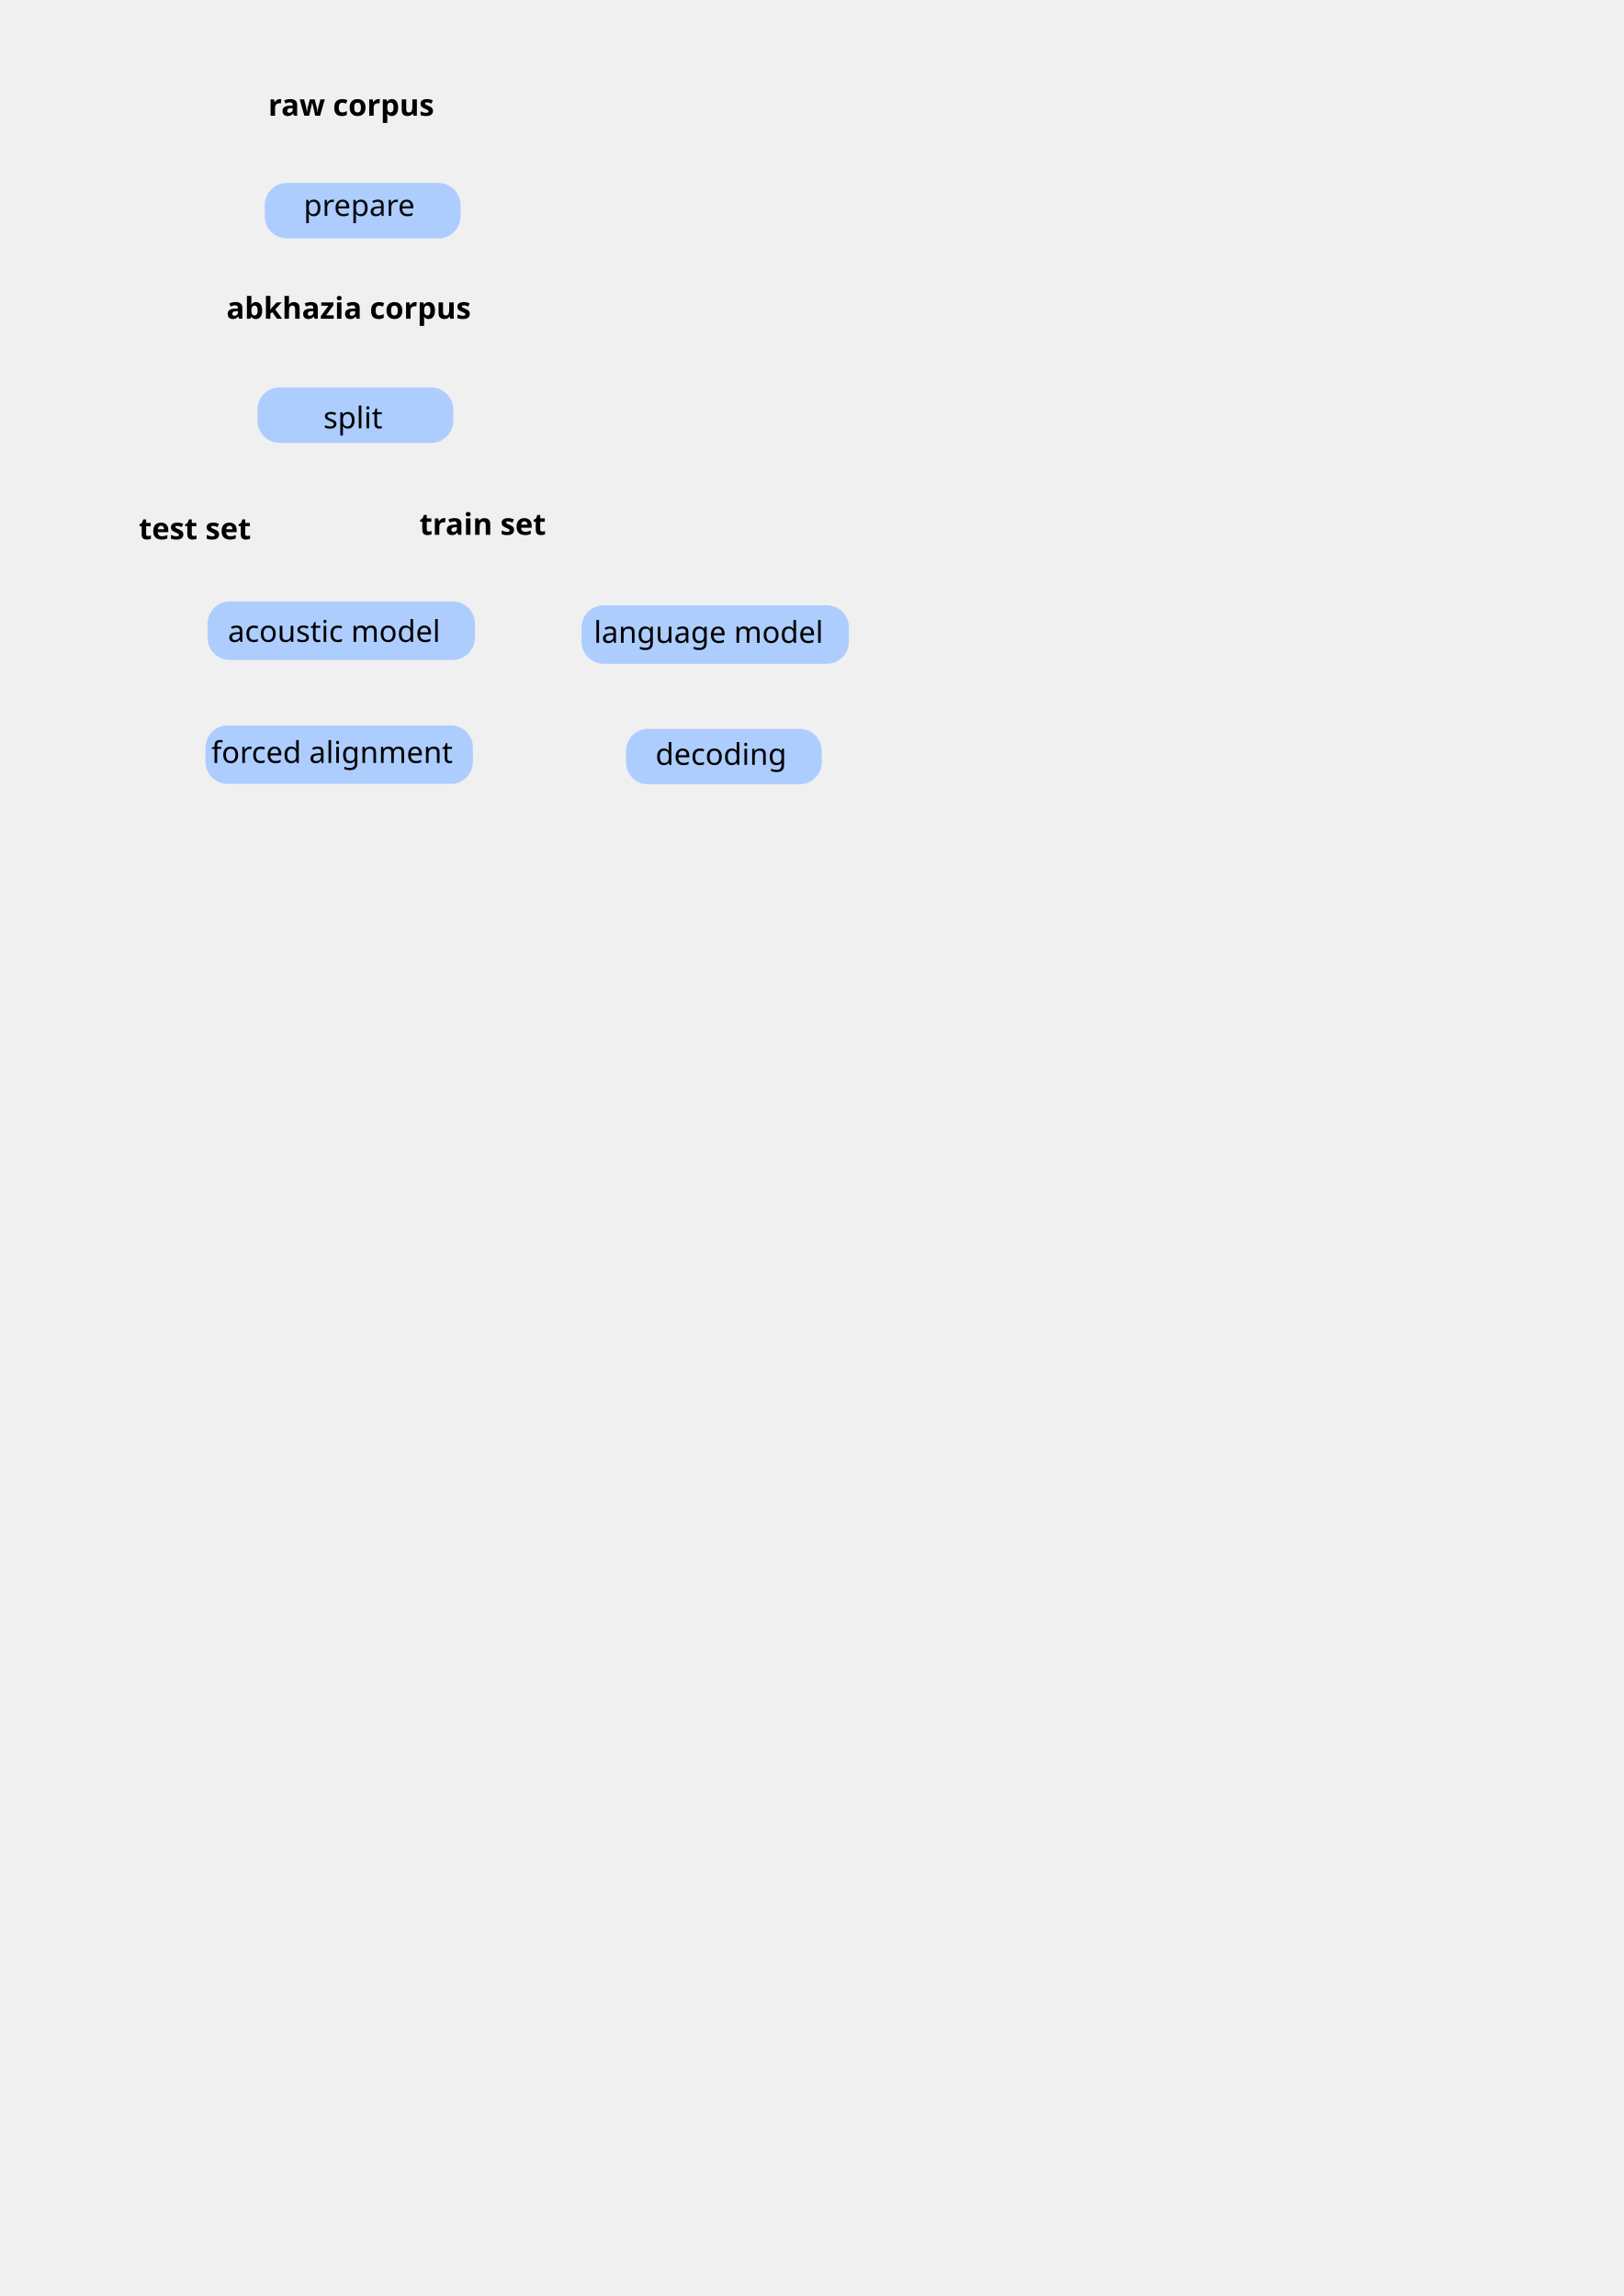
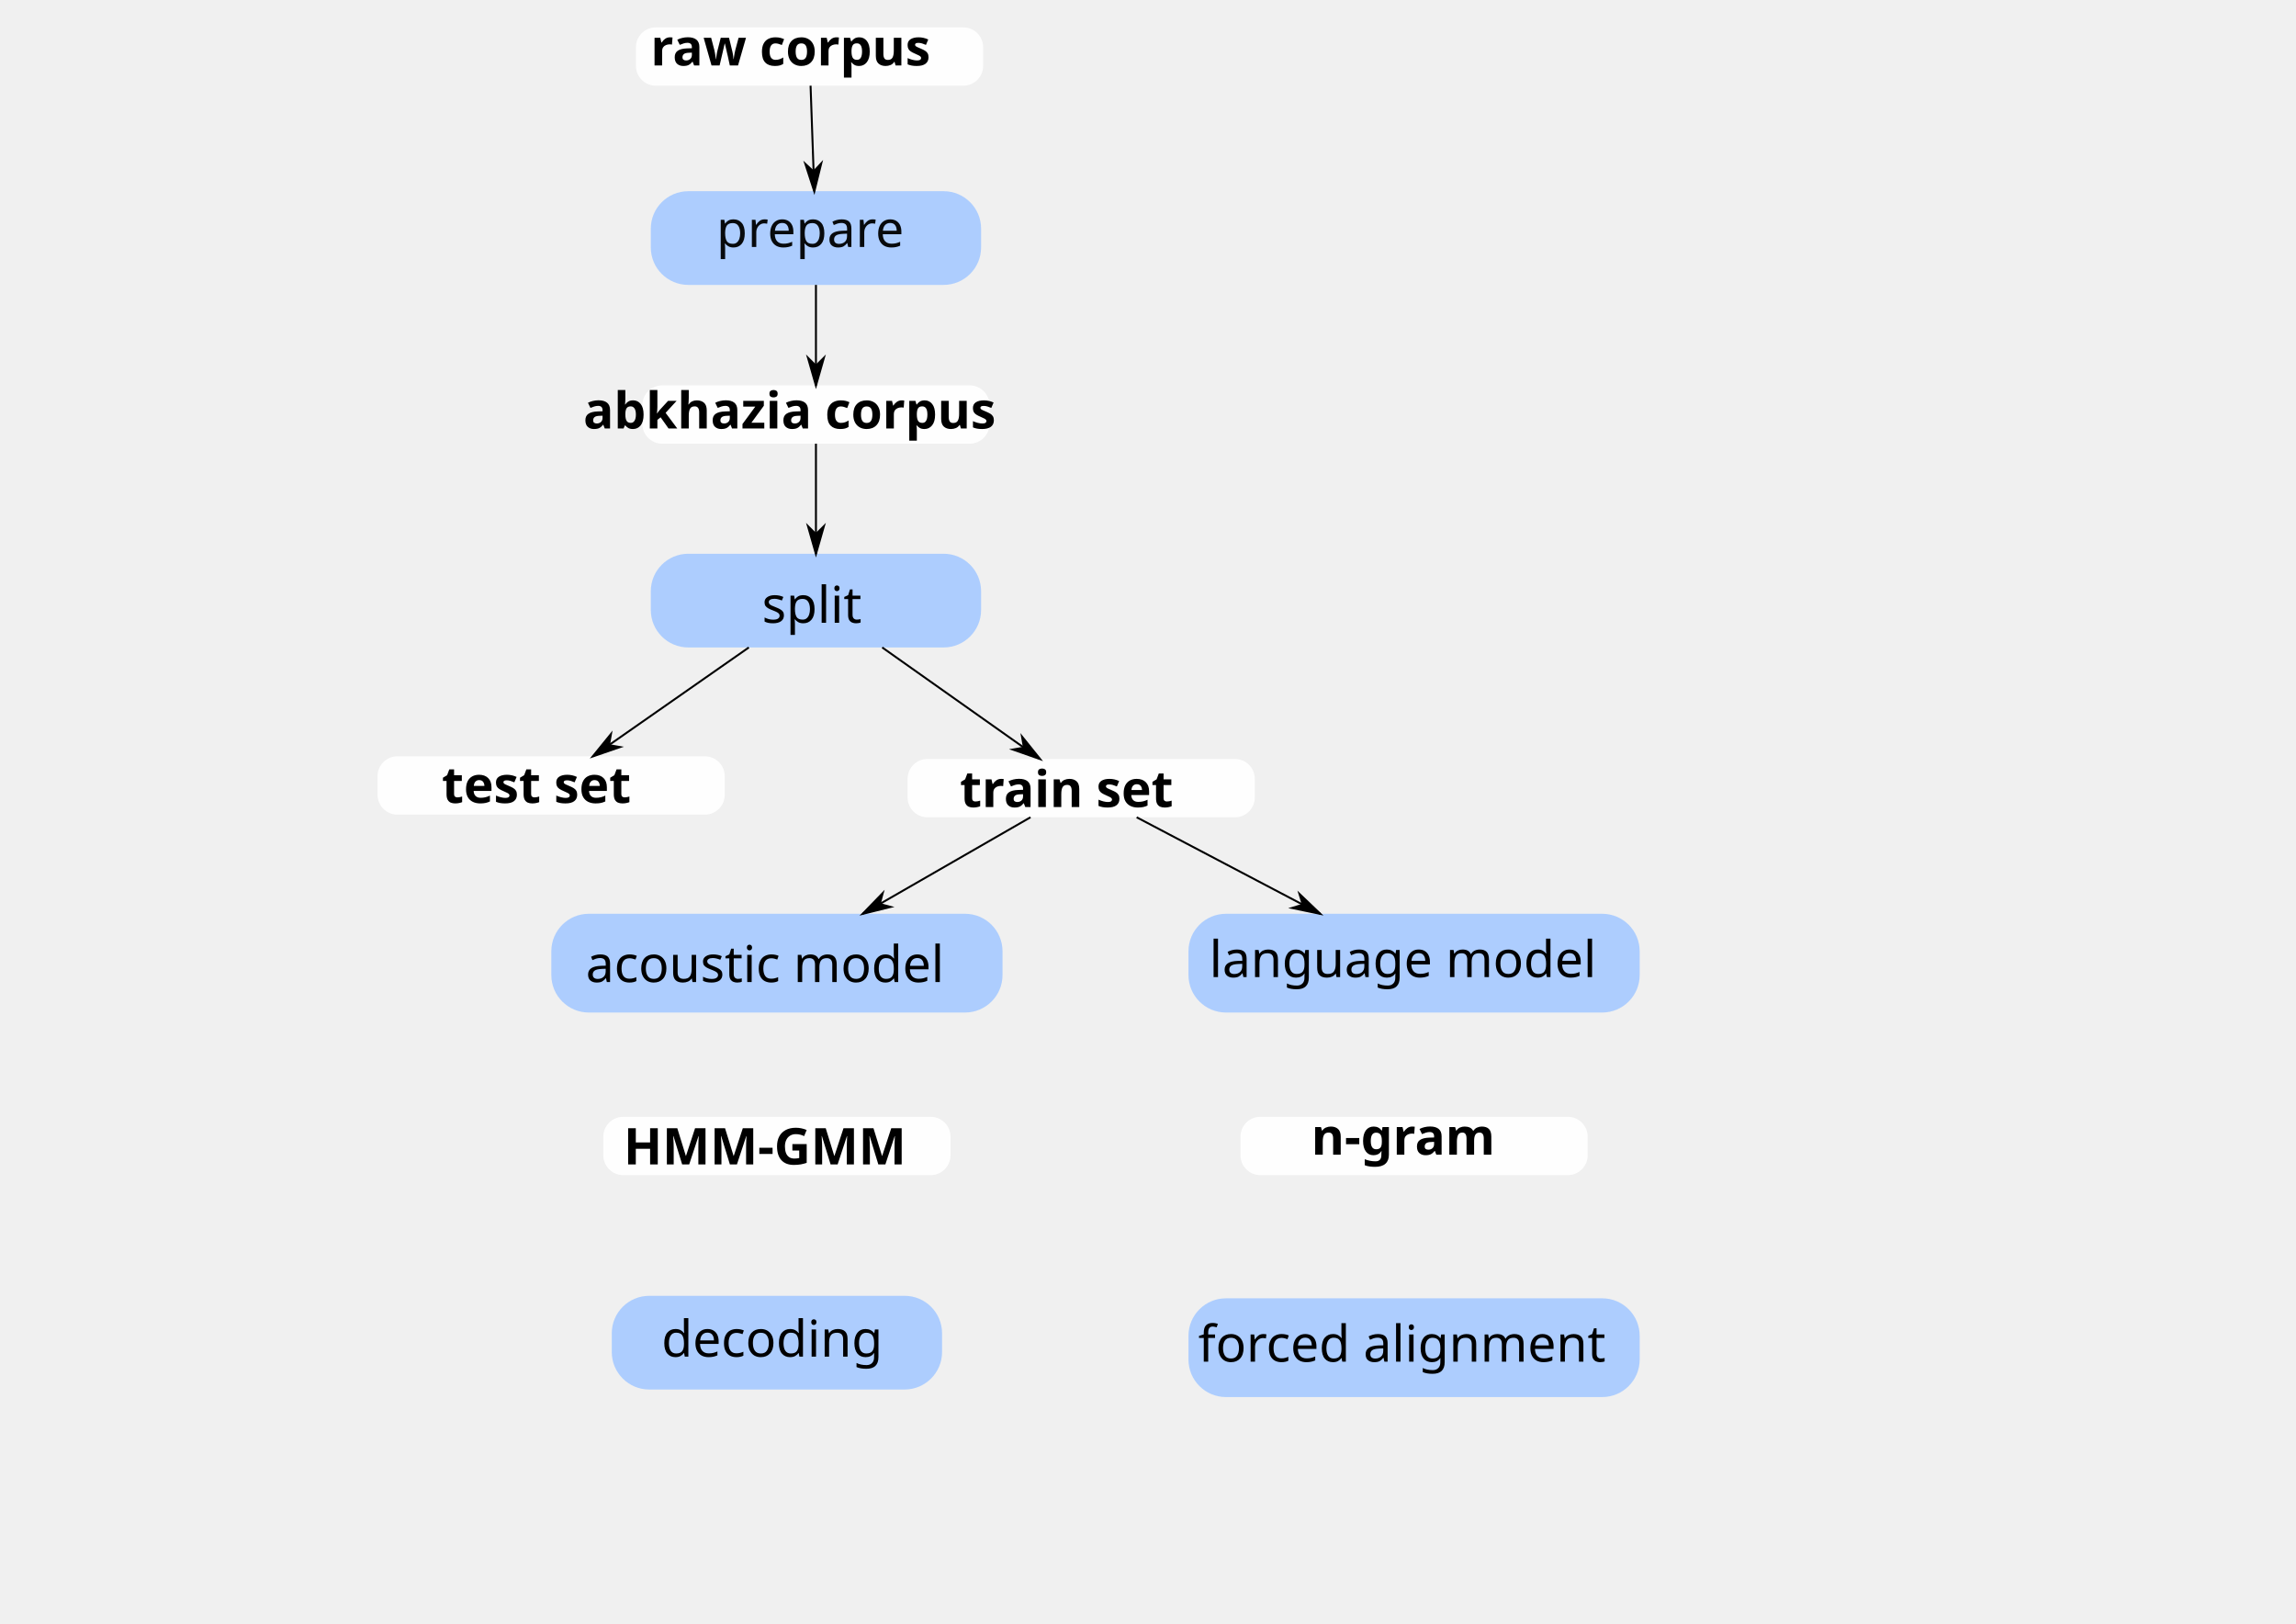
- <svg xmlns="http://www.w3.org/2000/svg" xmlns:xlink="http://www.w3.org/1999/xlink" width="210mm" height="297mm" viewBox="0 0 744.094 1052.362" id="svg2" version="1.1">
+ <svg xmlns="http://www.w3.org/2000/svg" xmlns:xlink="http://www.w3.org/1999/xlink" width="297mm" height="210mm" viewBox="0 0 1052.362 744.094" id="svg2" version="1.1">
  <defs id="defs4">
-     <marker orient="auto" refY="0.0" refX="0.0" id="Arrow1Lend" style="overflow:visible;">
-       <path id="path4246" d="M 0.0,0.0 L 5.0,-5.0 L -12.5,0.0 L 5.0,5.0 L 0.0,0.0 z " style="fill-rule:evenodd;stroke:#000000;stroke-width:1pt;stroke-opacity:1;fill:#0088aa;fill-opacity:1" transform="scale(0.8) rotate(180) translate(12.5,0)" />
+     <marker orient="auto" refY="0.0" refX="0.0" id="marker5449" style="overflow:visible;">
+       <path id="path5451" d="M 0.0,0.0 L 5.0,-5.0 L -12.5,0.0 L 5.0,5.0 L 0.0,0.0 z " style="fill-rule:evenodd;stroke:#000000;stroke-width:1pt;stroke-opacity:1;fill:#000000;fill-opacity:1" transform="scale(0.8) rotate(180) translate(12.5,0)" />
+     </marker>
+     <marker style="overflow:visible;" id="marker5379" refX="0.0" refY="0.0" orient="auto">
+       <path transform="scale(0.8) rotate(180) translate(12.5,0)" style="fill-rule:evenodd;stroke:#000000;stroke-width:1pt;stroke-opacity:1;fill:#000000;fill-opacity:1" d="M 0.0,0.0 L 5.0,-5.0 L -12.5,0.0 L 5.0,5.0 L 0.0,0.0 z " id="path5381" />
+     </marker>
+     <marker orient="auto" refY="0.0" refX="0.0" id="marker5315" style="overflow:visible;">
+       <path id="path5317" d="M 0.0,0.0 L 5.0,-5.0 L -12.5,0.0 L 5.0,5.0 L 0.0,0.0 z " style="fill-rule:evenodd;stroke:#000000;stroke-width:1pt;stroke-opacity:1;fill:#000000;fill-opacity:1" transform="scale(0.8) rotate(180) translate(12.5,0)" />
+     </marker>
+     <marker style="overflow:visible;" id="marker5257" refX="0.0" refY="0.0" orient="auto">
+       <path transform="scale(0.8) rotate(180) translate(12.5,0)" style="fill-rule:evenodd;stroke:#000000;stroke-width:1pt;stroke-opacity:1;fill:#000000;fill-opacity:1" d="M 0.0,0.0 L 5.0,-5.0 L -12.5,0.0 L 5.0,5.0 L 0.0,0.0 z " id="path5259" />
+     </marker>
+     <marker orient="auto" refY="0.0" refX="0.0" id="marker5205" style="overflow:visible;">
+       <path id="path5207" d="M 0.0,0.0 L 5.0,-5.0 L -12.5,0.0 L 5.0,5.0 L 0.0,0.0 z " style="fill-rule:evenodd;stroke:#000000;stroke-width:1pt;stroke-opacity:1;fill:#000000;fill-opacity:1" transform="scale(0.8) rotate(180) translate(12.5,0)" />
+     </marker>
+     <marker style="overflow:visible;" id="marker5159" refX="0.0" refY="0.0" orient="auto">
+       <path transform="scale(0.8) rotate(180) translate(12.5,0)" style="fill-rule:evenodd;stroke:#000000;stroke-width:1pt;stroke-opacity:1;fill:#000000;fill-opacity:1" d="M 0.0,0.0 L 5.0,-5.0 L -12.5,0.0 L 5.0,5.0 L 0.0,0.0 z " id="path5161" />
+     </marker>
+     <marker orient="auto" refY="0.0" refX="0.0" id="marker5043" style="overflow:visible;">
+       <path id="path5045" d="M 0.0,0.0 L 5.0,-5.0 L -12.5,0.0 L 5.0,5.0 L 0.0,0.0 z " style="fill-rule:evenodd;stroke:#000000;stroke-width:1pt;stroke-opacity:1;fill:#000000;fill-opacity:1" transform="scale(0.8) rotate(180) translate(12.5,0)" />
+     </marker>
+     <marker orient="auto" refY="0.0" refX="0.0" id="TriangleOutM" style="overflow:visible">
+       <path id="path4388" d="M 5.77,0.0 L -2.88,5.0 L -2.88,-5.0 L 5.77,0.0 z " style="fill-rule:evenodd;stroke:#000000;stroke-width:1pt;stroke-opacity:1;fill:#000000;fill-opacity:1" transform="scale(0.4)" />
+     </marker>
+     <marker orient="auto" refY="0" refX="0" id="Arrow1Lend" style="overflow:visible">
+       <path id="path4246" d="M 0,0 5,-5 -12.5,0 5,5 0,0 Z" style="fill:#0088aa;fill-opacity:1;fill-rule:evenodd;stroke:#000000;stroke-width:1pt;stroke-opacity:1" transform="matrix(-0.8,0,0,-0.8,-10,0)" />
    </marker>
    <linearGradient id="linearGradient4231">
      <stop style="stop-color:#aaccff;stop-opacity:1;" offset="0" id="stop4233" />
      <stop style="stop-color:#aaccff;stop-opacity:0;" offset="1" id="stop4235" />
    </linearGradient>
    <linearGradient xlink:href="#linearGradient4231" id="linearGradient4237" x1="193.421" y1="103.391" x2="249.411" y2="102.119" gradientUnits="userSpaceOnUse" />
  </defs>
-   <g id="layer1">
-     <g id="g4226" transform="translate(18.26152,-6.505362)">
+   <g id="layer1" transform="translate(0,-308.2677)">
+     <g id="g4226" transform="matrix(1.687575,0,0,1.687575,124.3432,243.4175)">
      <rect ry="10.18" y="90.348" x="103.073" height="25.45" width="89.712" id="rect3336" style="opacity:0.95;fill:url(#linearGradient4237);fill-opacity:1;stroke:none;stroke-width:2;stroke-miterlimit:4;stroke-dasharray:none;stroke-opacity:1" />
      <text id="text4138" y="105.493" x="120.895" style="font-style:normal;font-weight:normal;font-size:13.75px;line-height:125%;font-family:Sans;text-align:start;letter-spacing:0px;word-spacing:0px;text-anchor:start;opacity:0.95;fill:#000000;fill-opacity:1;stroke:none;stroke-width:1px;stroke-linecap:butt;stroke-linejoin:miter;stroke-opacity:1" xml:space="preserve">
        <tspan y="105.493" x="120.895" id="tspan4140">prepare</tspan>
      </text>
    </g>
-     <g id="g4580" transform="translate(-265.2468,223.5888)">
+     <g id="g4580" transform="matrix(1.687575,0,0,1.687575,-355.4171,639.1401)">
      <rect ry="10.18" y="52.077" x="360.346" height="26.818" width="122.549" id="rect3336-1" style="opacity:0.95;fill:#aaccff;fill-opacity:1;stroke:none;stroke-width:2;stroke-miterlimit:4;stroke-dasharray:none;stroke-opacity:1" />
      <text id="text4181" y="70.612" x="369.708" style="font-style:normal;font-weight:normal;font-size:13.75px;line-height:125%;font-family:Sans;text-align:start;letter-spacing:0px;word-spacing:0px;text-anchor:start;fill:#000000;fill-opacity:1;stroke:none;stroke-width:1px;stroke-linecap:butt;stroke-linejoin:miter;stroke-opacity:1" xml:space="preserve">
        <tspan y="70.612" x="369.708" id="tspan4183">acoustic model</tspan>
      </text>
    </g>
-     <g id="g4201" transform="translate(57.85762,161.625)">
+     <g id="g4585" transform="matrix(1.687575,0,0,1.687575,-79.18171,534.5589)">
+       <rect ry="10.18" y="114.048" x="369.709" height="26.818" width="122.549" id="rect3336-1-1" style="opacity:0.95;fill:#aaccff;fill-opacity:1;stroke:none;stroke-width:2;stroke-miterlimit:4;stroke-dasharray:none;stroke-opacity:1" />
+       <g transform="translate(13.82593,58.74217)" id="g4211">
+         <text xml:space="preserve" style="font-style:normal;font-weight:normal;font-size:13.75px;line-height:125%;font-family:Sans;text-align:start;letter-spacing:0px;word-spacing:0px;text-anchor:start;fill:#000000;fill-opacity:1;stroke:none;stroke-width:1px;stroke-linecap:butt;stroke-linejoin:miter;stroke-opacity:1" x="361.533" y="72.509" id="text4193">
+           <tspan id="tspan4195" x="361.533" y="72.509">language model</tspan>
+         </text>
+       </g>
+     </g>
+     <g id="g4206" transform="matrix(1.687575,0,0,1.687575,-487.1428,412.2479)">
+       <rect ry="10.18" y="88.757" x="465.419" height="25.45" width="89.712" id="rect3336-4" style="opacity:0.95;fill:#aaccff;fill-opacity:1;stroke:none;stroke-width:2;stroke-miterlimit:4;stroke-dasharray:none;stroke-opacity:1" />
+       <text id="text4197" y="107.503" x="495.608" style="font-style:normal;font-weight:normal;font-size:13.75px;line-height:125%;font-family:Sans;text-align:start;letter-spacing:0px;word-spacing:0px;text-anchor:start;fill:#000000;fill-opacity:1;stroke:none;stroke-width:1px;stroke-linecap:butt;stroke-linejoin:miter;stroke-opacity:1" xml:space="preserve">
+         <tspan y="107.503" x="495.608" id="tspan4199">split</tspan>
+       </text>
+     </g>
+     <g id="g4969" transform="matrix(0.8950093,0,0,0.8950093,18.16827,33.68282)">
+       <rect ry="10.18" y="320.817" x="305.376" height="29.859" width="177.797" id="rect4940" style="opacity:0.95;fill:#ffffff;fill-opacity:1;stroke:none;stroke-width:2;stroke-miterlimit:4;stroke-dasharray:none;stroke-opacity:1" />
+       <text id="text4591" y="340.31" x="312.888" style="font-style:normal;font-weight:normal;font-size:25.926px;line-height:125%;font-family:Sans;text-align:start;letter-spacing:0px;word-spacing:0px;text-anchor:start;fill:#000000;fill-opacity:1;stroke:none;stroke-width:1px;stroke-linecap:butt;stroke-linejoin:miter;stroke-opacity:1" xml:space="preserve">
+         <tspan style="font-style:normal;font-variant:normal;font-weight:bold;font-stretch:normal;font-family:Sans;-inkscape-font-specification:'Sans Bold'" y="340.31" x="312.888" id="tspan4593">raw corpus</tspan>
+       </text>
+     </g>
+     <g id="g4974" transform="matrix(0.8950093,0,0,0.8950093,18.16827,33.68282)">
+       <rect ry="10.18" y="504.117" x="308.657" height="29.859" width="177.797" id="rect4940-0" style="opacity:0.95;fill:#ffffff;fill-opacity:1;stroke:none;stroke-width:2;stroke-miterlimit:4;stroke-dasharray:none;stroke-opacity:1" />
+       <text id="text4595" y="526.199" x="278.394" style="font-style:normal;font-weight:normal;font-size:25.926px;line-height:125%;font-family:Sans;text-align:start;letter-spacing:0px;word-spacing:0px;text-anchor:start;fill:#000000;fill-opacity:1;stroke:none;stroke-width:1px;stroke-linecap:butt;stroke-linejoin:miter;stroke-opacity:1" xml:space="preserve">
+         <tspan style="font-style:normal;font-variant:normal;font-weight:bold;font-stretch:normal;font-family:Sans;-inkscape-font-specification:'Sans Bold'" id="tspan4599" y="526.199" x="278.394">abkhazia corpus</tspan>
+       </text>
+     </g>
+     <g id="g4984" transform="matrix(0.8950093,0,0,0.8950093,18.16827,33.68282)">
+       <rect ry="10.18" y="695.412" x="444.492" height="29.859" width="177.797" id="rect4940-5" style="opacity:0.95;fill:#ffffff;fill-opacity:1;stroke:none;stroke-width:2;stroke-miterlimit:4;stroke-dasharray:none;stroke-opacity:1" />
+       <text id="text4603" y="720.006" x="471.239" style="font-style:normal;font-weight:normal;font-size:25.926px;line-height:125%;font-family:Sans;text-align:start;letter-spacing:0px;word-spacing:0px;text-anchor:start;fill:#000000;fill-opacity:1;stroke:none;stroke-width:1px;stroke-linecap:butt;stroke-linejoin:miter;stroke-opacity:1" xml:space="preserve">
+         <tspan style="font-style:normal;font-variant:normal;font-weight:bold;font-stretch:normal;font-family:Sans;-inkscape-font-specification:'Sans Bold'" y="720.006" x="471.239" id="tspan4605">train set</tspan>
+       </text>
+     </g>
+     <g id="g4979" transform="matrix(0.8950093,0,0,0.8950093,18.16827,33.68282)">
+       <rect ry="10.18" y="694.054" x="173.046" height="29.859" width="177.797" id="rect4940-9" style="opacity:0.95;fill:#ffffff;fill-opacity:1;stroke:none;stroke-width:2;stroke-miterlimit:4;stroke-dasharray:none;stroke-opacity:1" />
+       <text id="text4607" y="717.902" x="205.946" style="font-style:normal;font-weight:normal;font-size:25.926px;line-height:125%;font-family:Sans;text-align:start;letter-spacing:0px;word-spacing:0px;text-anchor:start;fill:#000000;fill-opacity:1;stroke:none;stroke-width:1px;stroke-linecap:butt;stroke-linejoin:miter;stroke-opacity:1" xml:space="preserve">
+         <tspan style="font-style:normal;font-variant:normal;font-weight:bold;font-stretch:normal;font-family:Sans;-inkscape-font-specification:'Sans Bold'" y="717.902" x="205.946" id="tspan4609">test set</tspan>
+       </text>
+     </g>
+     <g id="g4201" transform="matrix(1.687575,0,0,1.687575,-106.0845,611.1168)">
      <g id="g4641" transform="translate(-7.986237,-17.81545)">
        <rect style="opacity:0.95;fill:#aaccff;fill-opacity:1;stroke:none;stroke-width:2;stroke-miterlimit:4;stroke-dasharray:none;stroke-opacity:1" id="rect3336-0" width="89.712" height="25.45" x="237.004" y="190.24" ry="10.18" />
        <text xml:space="preserve" style="font-style:normal;font-weight:normal;font-size:13.75px;line-height:125%;font-family:Sans;text-align:start;letter-spacing:0px;word-spacing:0px;text-anchor:start;fill:#000000;fill-opacity:1;stroke:none;stroke-width:1px;stroke-linecap:butt;stroke-linejoin:miter;stroke-opacity:1" x="250.523" y="206.758" id="text4189">
          <tspan id="tspan4191" x="250.523" y="206.758">decoding</tspan>
        </text>
      </g>
    </g>
-     <g id="g4585" transform="translate(-103.2137,163.3849)">
-       <rect ry="10.18" y="114.048" x="369.709" height="26.818" width="122.549" id="rect3336-1-1" style="opacity:0.95;fill:#aaccff;fill-opacity:1;stroke:none;stroke-width:2;stroke-miterlimit:4;stroke-dasharray:none;stroke-opacity:1" />
-       <g transform="translate(13.82593,58.74217)" id="g4211">
-         <text xml:space="preserve" style="font-style:normal;font-weight:normal;font-size:13.75px;line-height:125%;font-family:Sans;text-align:start;letter-spacing:0px;word-spacing:0px;text-anchor:start;fill:#000000;fill-opacity:1;stroke:none;stroke-width:1px;stroke-linecap:butt;stroke-linejoin:miter;stroke-opacity:1" x="361.533" y="72.509" id="text4193">
-           <tspan id="tspan4195" x="361.533" y="72.509">language model</tspan>
-         </text>
-       </g>
-     </g>
-     <g id="g4206" transform="translate(-347.4119,88.80712)">
-       <rect ry="10.18" y="88.757" x="465.419" height="25.45" width="89.712" id="rect3336-4" style="opacity:0.95;fill:#aaccff;fill-opacity:1;stroke:none;stroke-width:2;stroke-miterlimit:4;stroke-dasharray:none;stroke-opacity:1" />
-       <text id="text4197" y="107.503" x="495.608" style="font-style:normal;font-weight:normal;font-size:13.75px;line-height:125%;font-family:Sans;text-align:start;letter-spacing:0px;word-spacing:0px;text-anchor:start;fill:#000000;fill-opacity:1;stroke:none;stroke-width:1px;stroke-linecap:butt;stroke-linejoin:miter;stroke-opacity:1" xml:space="preserve">
-         <tspan y="107.503" x="495.608" id="tspan4199">split</tspan>
-       </text>
-     </g>
-     <text xml:space="preserve" style="font-style:normal;font-weight:normal;font-size:13.75px;line-height:125%;font-family:Sans;text-align:start;letter-spacing:0px;word-spacing:0px;text-anchor:start;fill:#000000;fill-opacity:1;stroke:none;stroke-width:1px;stroke-linecap:butt;stroke-linejoin:miter;stroke-opacity:1" x="122.929" y="53.052" id="text4591">
-       <tspan id="tspan4593" x="122.929" y="53.052" style="font-style:normal;font-variant:normal;font-weight:bold;font-stretch:normal;font-family:Sans;-inkscape-font-specification:'Sans Bold'">raw corpus</tspan>
-     </text>
-     <text xml:space="preserve" style="font-style:normal;font-weight:normal;font-size:13.75px;line-height:125%;font-family:Sans;text-align:start;letter-spacing:0px;word-spacing:0px;text-anchor:start;fill:#000000;fill-opacity:1;stroke:none;stroke-width:1px;stroke-linecap:butt;stroke-linejoin:miter;stroke-opacity:1" x="103.774" y="146.089" id="text4595">
-       <tspan x="103.774" y="146.089" id="tspan4599" style="font-style:normal;font-variant:normal;font-weight:bold;font-stretch:normal;font-family:Sans;-inkscape-font-specification:'Sans Bold'">abkhazia corpus</tspan>
-     </text>
-     <text xml:space="preserve" style="font-style:normal;font-weight:normal;font-size:13.75px;line-height:125%;font-family:Sans;text-align:start;letter-spacing:0px;word-spacing:0px;text-anchor:start;fill:#000000;fill-opacity:1;stroke:none;stroke-width:1px;stroke-linecap:butt;stroke-linejoin:miter;stroke-opacity:1" x="192.232" y="245.123" id="text4603">
-       <tspan id="tspan4605" x="192.232" y="245.123" style="-inkscape-font-specification:'Sans Bold';font-family:Sans;font-weight:bold;font-style:normal;font-stretch:normal;font-variant:normal">train set</tspan>
-     </text>
-     <text xml:space="preserve" style="font-style:normal;font-weight:normal;font-size:13.75px;line-height:125%;font-family:Sans;text-align:start;letter-spacing:0px;word-spacing:0px;text-anchor:start;fill:#000000;fill-opacity:1;stroke:none;stroke-width:1px;stroke-linecap:butt;stroke-linejoin:miter;stroke-opacity:1" x="63.621" y="247.175" id="text4607">
-       <tspan id="tspan4609" x="63.621" y="247.175" style="-inkscape-font-specification:'Sans Bold';font-family:Sans;font-weight:bold;font-style:normal;font-stretch:normal;font-variant:normal">test set</tspan>
-     </text>
-     <g id="g4580-6" transform="translate(-268.0384,280.4012)">
+     <g id="g4580-6" transform="matrix(1.687575,0,0,1.687575,-66.5264,815.3582)">
      <rect ry="10.18" y="52.077" x="362.21" height="26.818" width="122.549" id="rect3336-1-6" style="opacity:0.95;fill:#aaccff;fill-opacity:1;stroke:none;stroke-width:2;stroke-miterlimit:4;stroke-dasharray:none;stroke-opacity:1" />
      <text id="text4181-1" y="69.28" x="364.869" style="font-style:normal;font-weight:normal;font-size:13.75px;line-height:125%;font-family:Sans;text-align:start;letter-spacing:0px;word-spacing:0px;text-anchor:start;fill:#000000;fill-opacity:1;stroke:none;stroke-width:1px;stroke-linecap:butt;stroke-linejoin:miter;stroke-opacity:1" xml:space="preserve">
        <tspan y="69.28" x="364.869" id="tspan4183-7">forced alignment</tspan>
      </text>
    </g>
+     <path style="fill:none;fill-rule:evenodd;stroke:#000000;stroke-width:0.895px;stroke-linecap:butt;stroke-linejoin:miter;stroke-opacity:1;marker-end:url(#marker5043)" d="m 371.519,347.541 1.707,48.345" id="path5041" />
+     <path style="fill:none;fill-rule:evenodd;stroke:#000000;stroke-width:0.895px;stroke-linecap:butt;stroke-linejoin:miter;stroke-opacity:1;marker-end:url(#marker5159)" d="m 373.984,438.835 0,46.037" id="path5077" />
+     <path style="fill:none;fill-rule:evenodd;stroke:#000000;stroke-width:0.895px;stroke-linecap:butt;stroke-linejoin:miter;stroke-opacity:1;marker-end:url(#marker5205)" d="m 373.984,511.596 0,50.436" id="path5079" />
+     <path style="fill:none;fill-rule:evenodd;stroke:#000000;stroke-width:0.895px;stroke-linecap:butt;stroke-linejoin:miter;stroke-opacity:1;marker-end:url(#marker5315)" d="m 343.22,604.981 -71.467,49.887" id="path5081" />
+     <path style="fill:none;fill-rule:evenodd;stroke:#000000;stroke-width:0.895px;stroke-linecap:butt;stroke-linejoin:miter;stroke-opacity:1;marker-end:url(#marker5257)" d="m 404.363,604.981 72.291,51.101" id="path5083" />
+     <path style="fill:none;fill-rule:evenodd;stroke:#000000;stroke-width:0.895px;stroke-linecap:butt;stroke-linejoin:miter;stroke-opacity:1;marker-end:url(#marker5379)" d="m 472.325,682.807 -76.881,44.217" id="path5085" />
+     <path style="fill:none;fill-rule:evenodd;stroke:#000000;stroke-width:0.895px;stroke-linecap:butt;stroke-linejoin:miter;stroke-opacity:1;marker-end:url(#marker5449)" d="m 520.976,682.807 84.113,44.217" id="path5087" />
+     <g transform="matrix(0.8950093,0,0,0.8950093,346.9826,367.6675)" id="g4974-2">
+       <g id="g5129">
+         <rect style="opacity:0.95;fill:#ffffff;fill-opacity:1;stroke:none;stroke-width:2;stroke-miterlimit:4;stroke-dasharray:none;stroke-opacity:1" id="rect4940-0-9" width="177.797" height="29.859" x="247.582" y="505.474" ry="10.18" />
+         <text xml:space="preserve" style="font-style:normal;font-weight:normal;font-size:25.926px;line-height:125%;font-family:Sans;text-align:start;letter-spacing:0px;word-spacing:0px;text-anchor:start;fill:#000000;fill-opacity:1;stroke:none;stroke-width:1px;stroke-linecap:butt;stroke-linejoin:miter;stroke-opacity:1" x="283.818" y="524.866" id="text4595-9">
+           <tspan x="283.818" y="524.866" id="tspan4599-8" style="font-style:normal;font-variant:normal;font-weight:bold;font-stretch:normal;font-family:Sans;-inkscape-font-specification:'Sans Bold'">n-gram</tspan>
+         </text>
+       </g>
+     </g>
+     <g transform="matrix(0.8950093,0,0,0.8950093,12.76007,368.8822)" id="g4974-1">
+       <rect ry="10.18" y="504.117" x="294.715" height="29.859" width="177.797" id="rect4940-0-3" style="opacity:0.95;fill:#ffffff;fill-opacity:1;stroke:none;stroke-width:2;stroke-miterlimit:4;stroke-dasharray:none;stroke-opacity:1" />
+       <text id="text4595-5" y="528.484" x="305.095" style="font-style:normal;font-weight:normal;font-size:25.926px;line-height:125%;font-family:Sans;text-align:start;letter-spacing:0px;word-spacing:0px;text-anchor:start;fill:#000000;fill-opacity:1;stroke:none;stroke-width:1px;stroke-linecap:butt;stroke-linejoin:miter;stroke-opacity:1" xml:space="preserve">
+         <tspan style="font-style:normal;font-variant:normal;font-weight:bold;font-stretch:normal;font-family:Sans;-inkscape-font-specification:'Sans Bold'" id="tspan4599-7" y="528.484" x="305.095">HMM-GMM</tspan>
+       </text>
+     </g>
  </g>
</svg>
